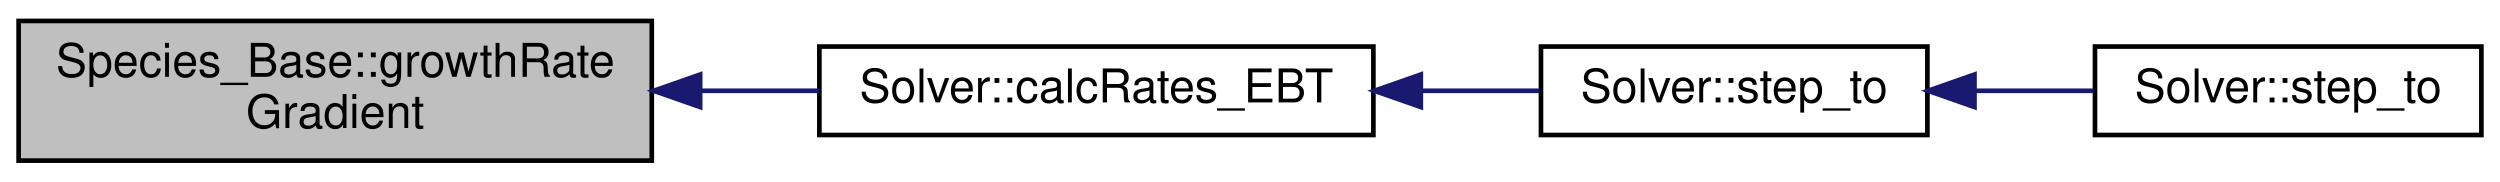
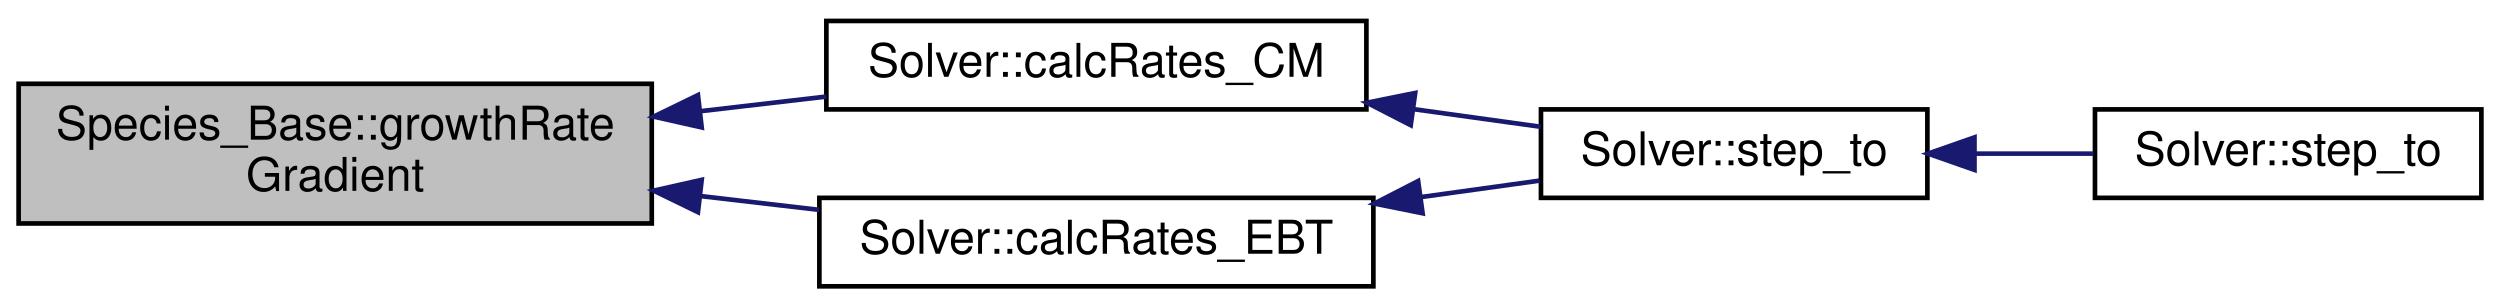
- <svg xmlns="http://www.w3.org/2000/svg" xmlns:xlink="http://www.w3.org/1999/xlink" width="537pt" height="39pt" viewBox="0.00 0.00 537.00 39.00">
-   <g id="graph0" class="graph" transform="scale(1 1) rotate(0) translate(4 35)">
+ <svg xmlns="http://www.w3.org/2000/svg" xmlns:xlink="http://www.w3.org/1999/xlink" width="537pt" height="66pt" viewBox="0.00 0.00 537.00 66.00">
+   <g id="graph0" class="graph" transform="scale(1 1) rotate(0) translate(4 62)">
    <g id="node1" class="node">
-       <polygon fill="#bfbfbf" stroke="#000000" points="0,-.5 0,-30.5 136,-30.5 136,-.5 0,-.5" />
-       <text text-anchor="start" x="8" y="-18.5" font-family="Helvetica,sans-Serif" font-size="10.00" fill="#000000">Species_Base::growthRate</text>
-       <text text-anchor="middle" x="68" y="-7.5" font-family="Helvetica,sans-Serif" font-size="10.00" fill="#000000">Gradient</text>
+       <polygon fill="#bfbfbf" stroke="#000000" points="0,-14 0,-44 136,-44 136,-14 0,-14" />
+       <text text-anchor="start" x="8" y="-32" font-family="Helvetica,sans-Serif" font-size="10.00" fill="#000000">Species_Base::growthRate</text>
+       <text text-anchor="middle" x="68" y="-21" font-family="Helvetica,sans-Serif" font-size="10.00" fill="#000000">Gradient</text>
    </g>
    <g id="node2" class="node">
      <g id="a_node2">
-         <a xlink:href="classSolver.html#a23be16428b7ba399bfd2f06555547f6b" target="_top" xlink:title="Solver::calcRates_EBT">
-           <polygon fill="none" stroke="#000000" points="172,-6 172,-25 291,-25 291,-6 172,-6" />
-           <text text-anchor="middle" x="231.5" y="-13" font-family="Helvetica,sans-Serif" font-size="10.00" fill="#000000">Solver::calcRates_EBT</text>
+         <a xlink:href="classSolver.html#ab712f582d6f785adb8620cb40bbb3de4" target="_top" xlink:title="Solver::calcRates_CM">
+           <polygon fill="none" stroke="#000000" points="173.5,-38.5 173.5,-57.5 289.5,-57.5 289.5,-38.5 173.5,-38.5" />
+           <text text-anchor="middle" x="231.5" y="-45.5" font-family="Helvetica,sans-Serif" font-size="10.00" fill="#000000">Solver::calcRates_CM</text>
        </a>
      </g>
    </g>
    <g id="edge1" class="edge">
-       <path fill="none" stroke="#191970" d="M146.427,-15.5C155.014,-15.5 163.651,-15.5 171.956,-15.5" />
-       <polygon fill="#191970" stroke="#191970" points="146.391,-12 136.391,-15.5 146.391,-19 146.391,-12" />
+       <path fill="none" stroke="#191970" d="M146.583,-38.132C155.65,-39.186 164.769,-40.245 173.493,-41.259" />
+       <polygon fill="#191970" stroke="#191970" points="146.729,-34.625 136.391,-36.948 145.921,-41.579 146.729,-34.625" />
+     </g>
+     <g id="node5" class="node">
+       <g id="a_node5">
+         <a xlink:href="classSolver.html#a23be16428b7ba399bfd2f06555547f6b" target="_top" xlink:title="Solver::calcRates_EBT">
+           <polygon fill="none" stroke="#000000" points="172,-.5 172,-19.5 291,-19.5 291,-.5 172,-.5" />
+           <text text-anchor="middle" x="231.5" y="-7.5" font-family="Helvetica,sans-Serif" font-size="10.00" fill="#000000">Solver::calcRates_EBT</text>
+         </a>
+       </g>
+     </g>
+     <g id="edge4" class="edge">
+       <path fill="none" stroke="#191970" d="M146.427,-19.886C155.014,-18.888 163.651,-17.885 171.956,-16.919" />
+       <polygon fill="#191970" stroke="#191970" points="145.921,-16.421 136.391,-21.052 146.729,-23.375 145.921,-16.421" />
    </g>
    <g id="node3" class="node">
      <g id="a_node3">
        <a xlink:href="classSolver.html#af4c8f6565df94ed6a058a224196b9c2b" target="_top" xlink:title="Solver::step_to">
-           <polygon fill="none" stroke="#000000" points="327,-6 327,-25 410,-25 410,-6 327,-6" />
-           <text text-anchor="middle" x="368.5" y="-13" font-family="Helvetica,sans-Serif" font-size="10.00" fill="#000000">Solver::step_to</text>
+           <polygon fill="none" stroke="#000000" points="327,-19.5 327,-38.5 410,-38.5 410,-19.5 327,-19.5" />
+           <text text-anchor="middle" x="368.5" y="-26.5" font-family="Helvetica,sans-Serif" font-size="10.00" fill="#000000">Solver::step_to</text>
        </a>
      </g>
    </g>
    <g id="edge2" class="edge">
-       <path fill="none" stroke="#191970" d="M301.344,-15.5C310.01,-15.5 318.647,-15.5 326.701,-15.5" />
-       <polygon fill="#191970" stroke="#191970" points="301.192,-12 291.192,-15.5 301.192,-19 301.192,-12" />
+       <path fill="none" stroke="#191970" d="M299.664,-38.547C308.972,-37.256 318.288,-35.964 326.925,-34.766" />
+       <polygon fill="#191970" stroke="#191970" points="299.025,-35.102 289.6,-39.942 299.986,-42.035 299.025,-35.102" />
    </g>
    <g id="node4" class="node">
      <g id="a_node4">
        <a xlink:href="classSolver.html#a06cf82d0a99490279ab20d2ad6b876db" target="_top" xlink:title="Solver::step_to">
-           <polygon fill="none" stroke="#000000" points="446,-6 446,-25 529,-25 529,-6 446,-6" />
-           <text text-anchor="middle" x="487.5" y="-13" font-family="Helvetica,sans-Serif" font-size="10.00" fill="#000000">Solver::step_to</text>
+           <polygon fill="none" stroke="#000000" points="446,-19.5 446,-38.5 529,-38.5 529,-19.5 446,-19.5" />
+           <text text-anchor="middle" x="487.5" y="-26.5" font-family="Helvetica,sans-Serif" font-size="10.00" fill="#000000">Solver::step_to</text>
        </a>
      </g>
    </g>
    <g id="edge3" class="edge">
-       <path fill="none" stroke="#191970" d="M420.317,-15.5C428.802,-15.5 437.499,-15.5 445.702,-15.5" />
-       <polygon fill="#191970" stroke="#191970" points="420.12,-12 410.12,-15.5 420.12,-19 420.12,-12" />
+       <path fill="none" stroke="#191970" d="M420.317,-29C428.802,-29 437.499,-29 445.702,-29" />
+       <polygon fill="#191970" stroke="#191970" points="420.12,-25.5 410.12,-29 420.12,-32.5 420.12,-25.5" />
+     </g>
+     <g id="edge5" class="edge">
+       <path fill="none" stroke="#191970" d="M301.344,-19.686C310.01,-20.888 318.647,-22.086 326.701,-23.203" />
+       <polygon fill="#191970" stroke="#191970" points="301.578,-16.185 291.192,-18.278 300.616,-23.119 301.578,-16.185" />
    </g>
  </g>
</svg>
